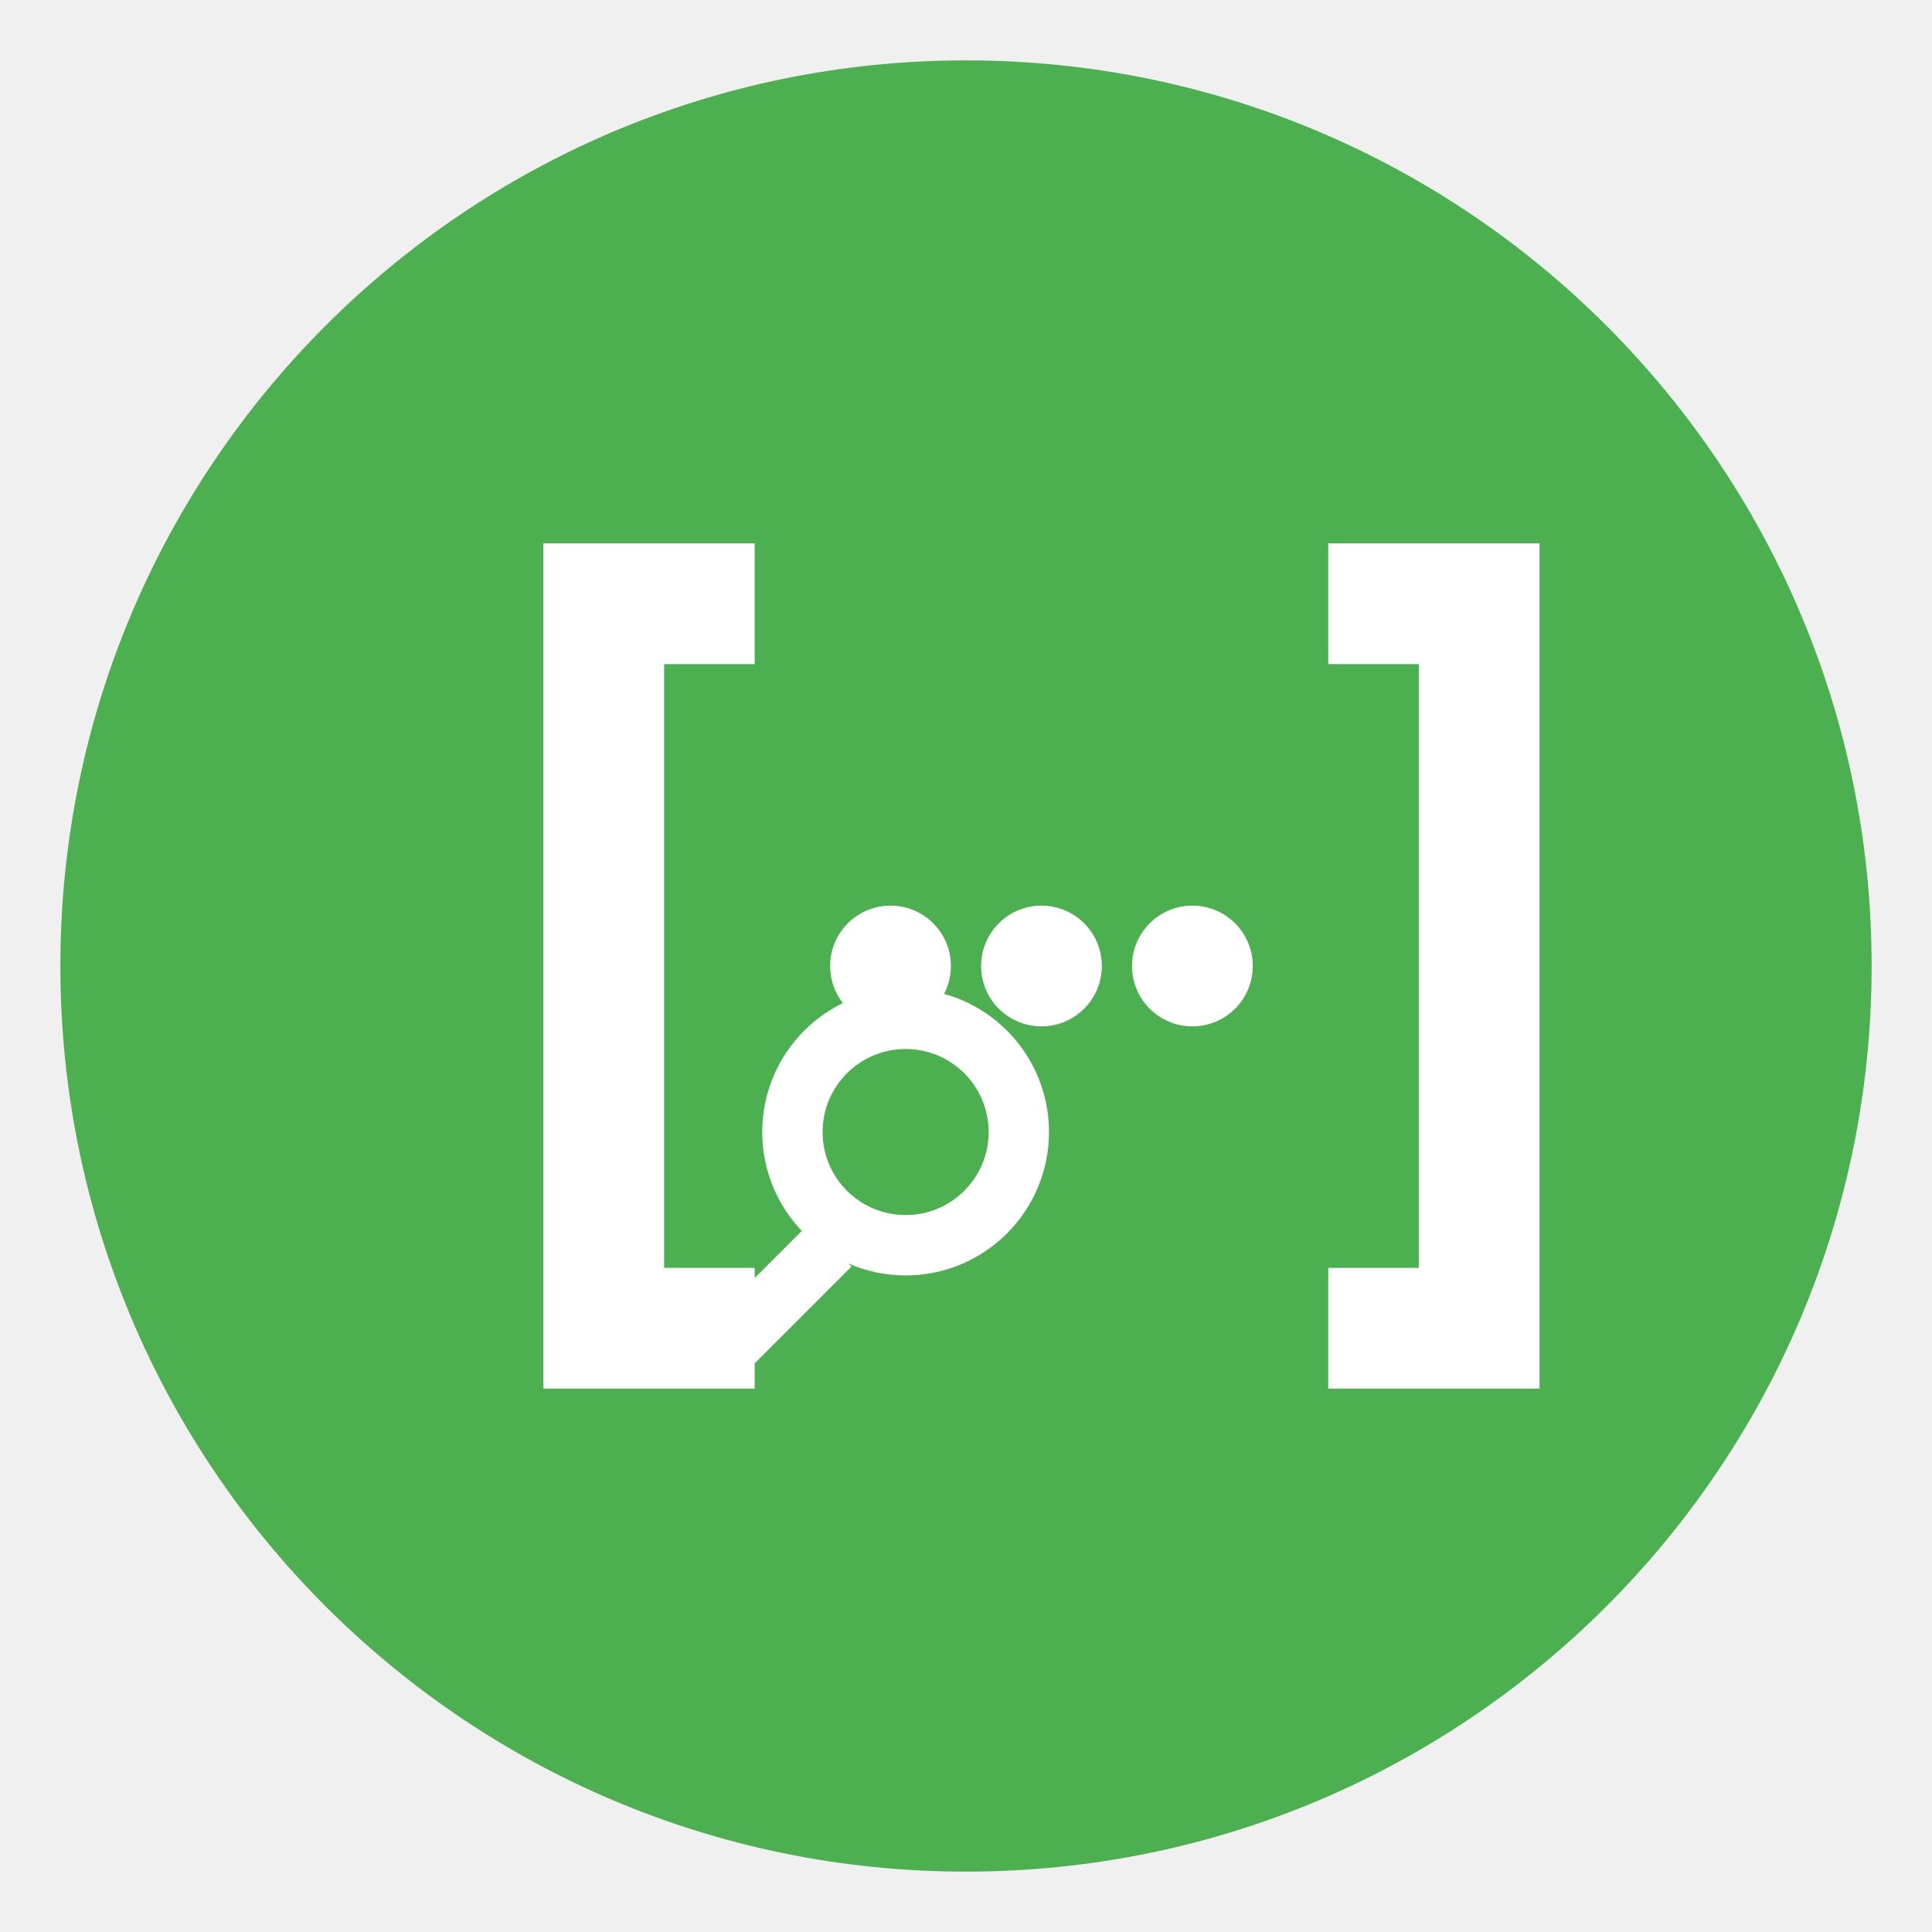
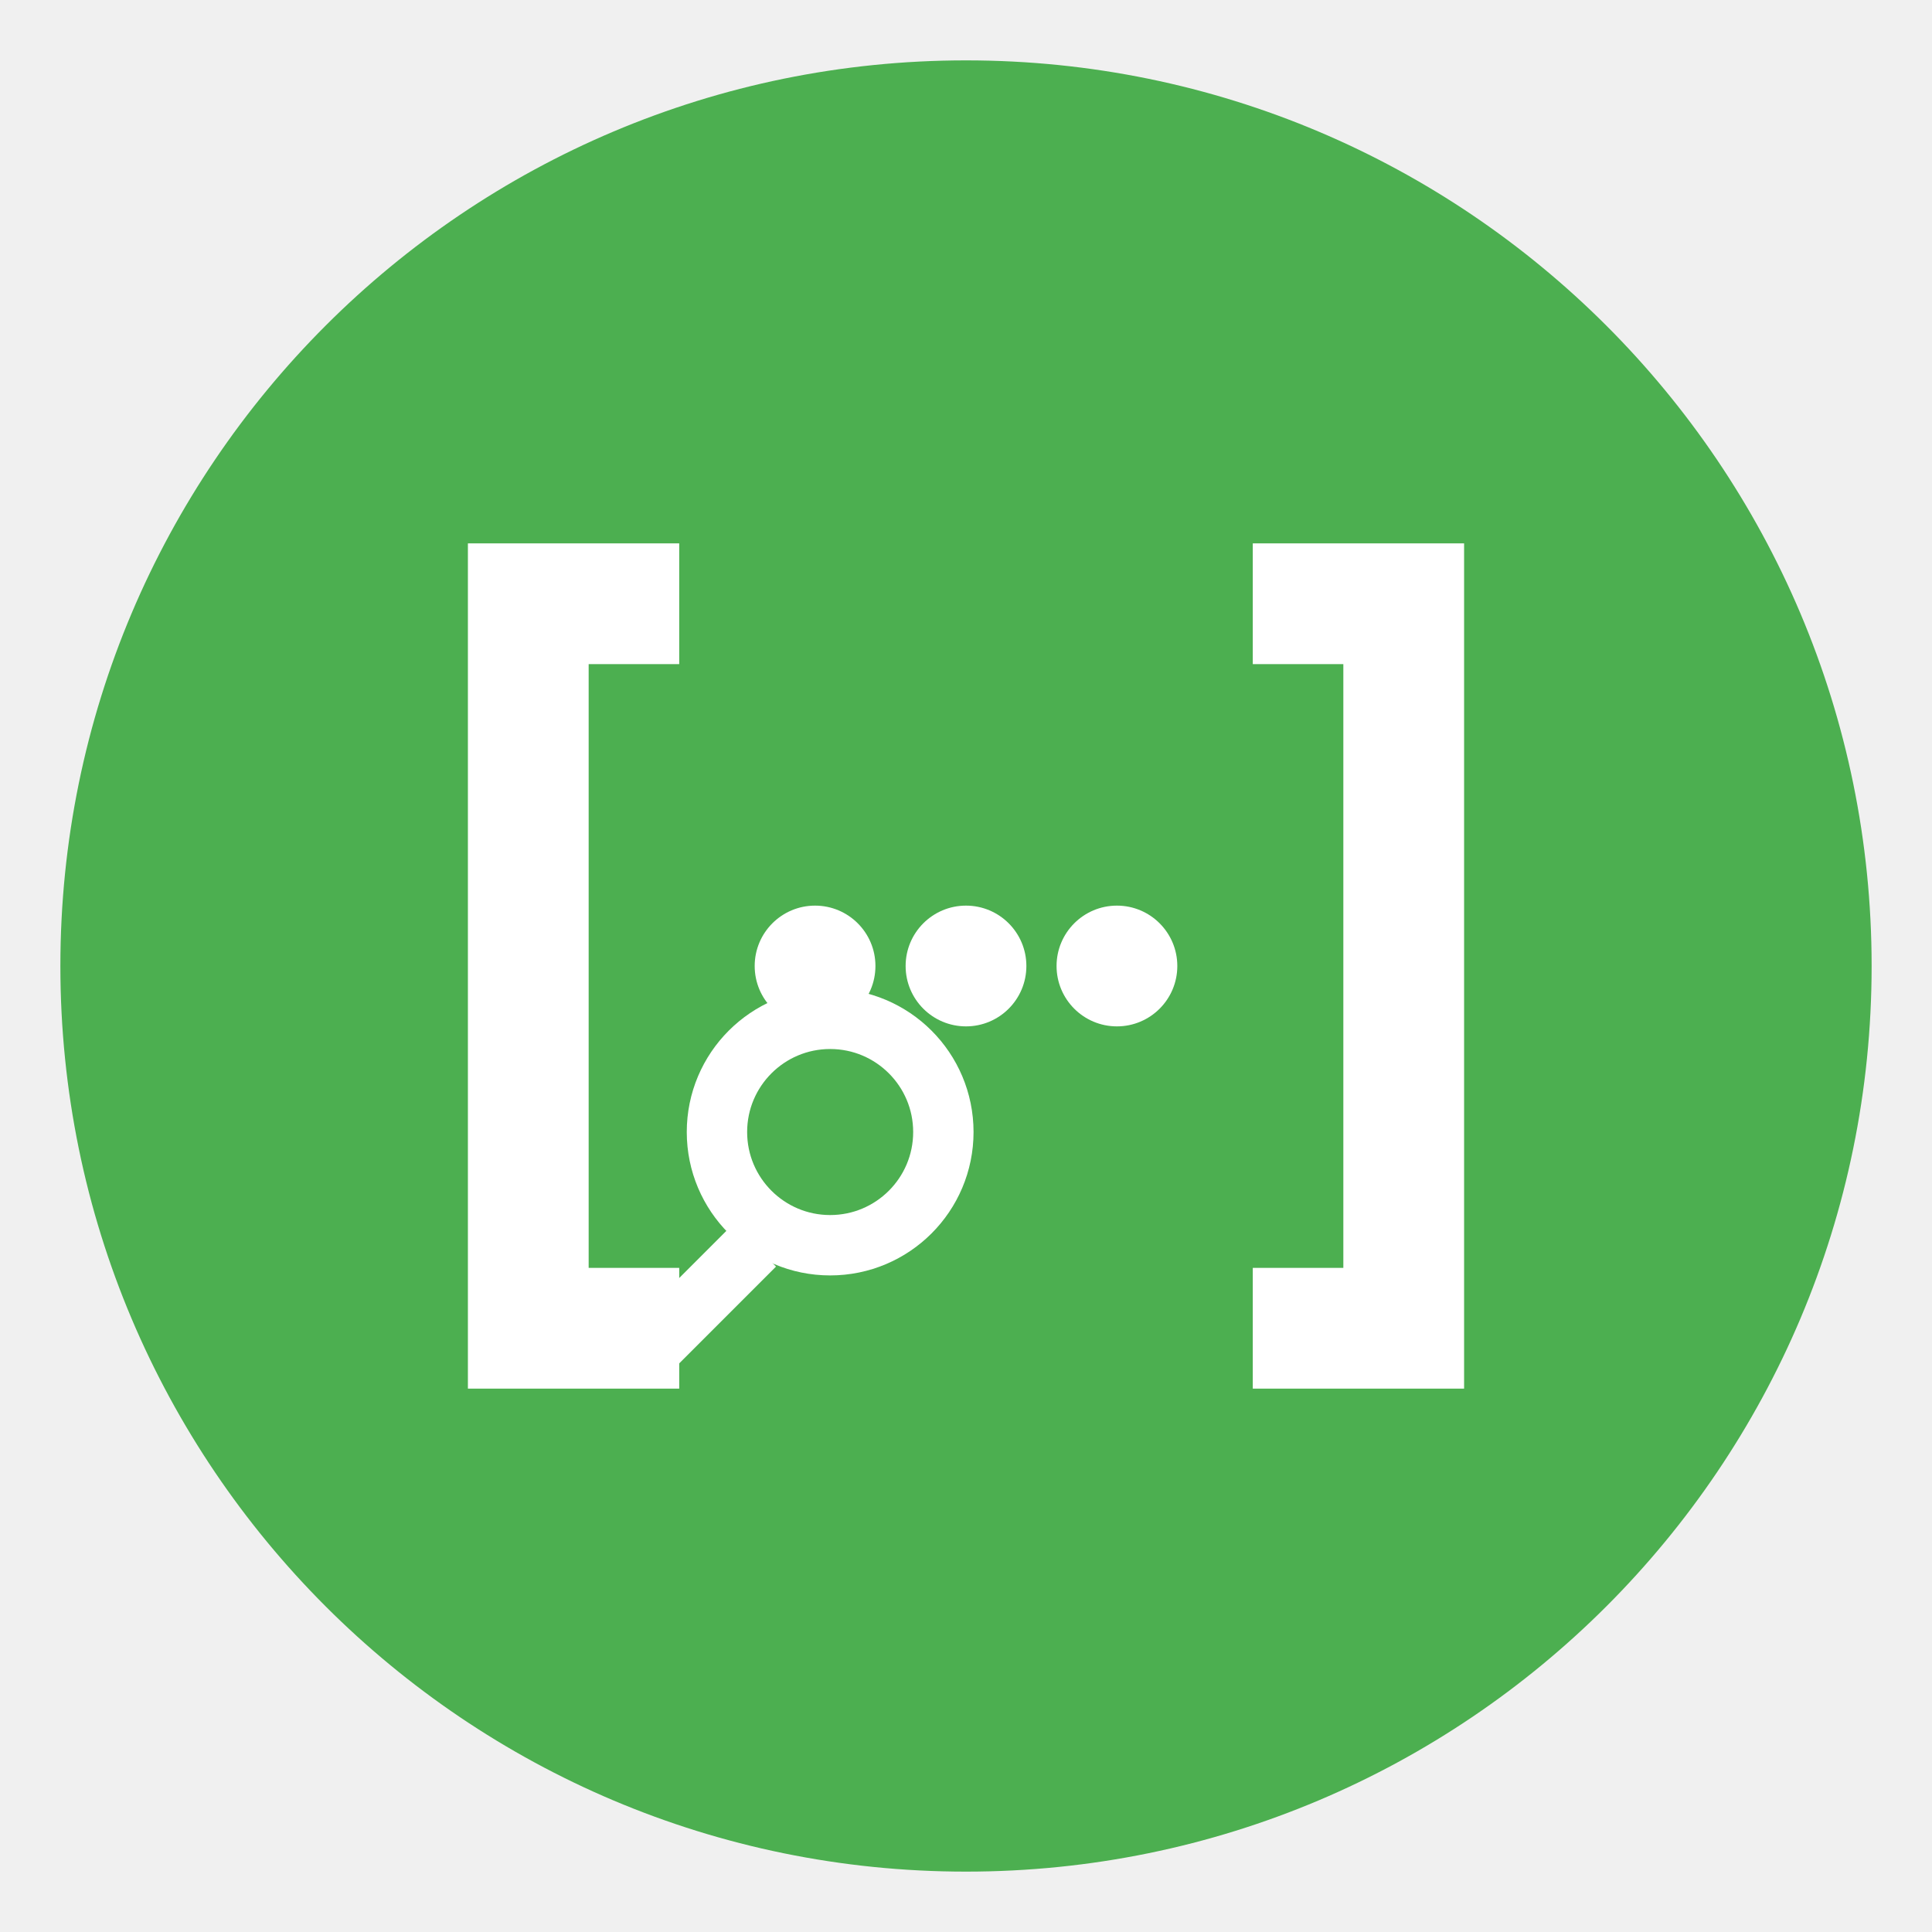
<svg xmlns="http://www.w3.org/2000/svg" width="128" height="128" viewBox="0 0 128 128">
  <circle cx="64" cy="64" r="60" fill="#4CAF50" />
-   <path d="M50 40 L40 40 L40 88 L50 88" stroke="white" stroke-width="8" fill="none" />
-   <path d="M88 40 L98 40 L98 88 L88 88" stroke="white" stroke-width="8" fill="none" />
-   <circle cx="59" cy="64" r="4" fill="white" />
-   <circle cx="69" cy="64" r="4" fill="white" />
-   <circle cx="79" cy="64" r="4" fill="white" />
-   <circle cx="60" cy="75" r="7.5" stroke="white" stroke-width="4" fill="none" />
-   <line x1="55" y1="82.5" x2="47.5" y2="90" stroke="white" stroke-width="4" />
+   <path d="M45 40 L35 40 L35 88 L45 88" stroke="white" stroke-width="8" fill="none" />
+   <path d="M83 40 L93 40 L93 88 L83 88" stroke="white" stroke-width="8" fill="none" />
+   <circle cx="54" cy="64" r="4" fill="white" />
+   <circle cx="64" cy="64" r="4" fill="white" />
+   <circle cx="74" cy="64" r="4" fill="white" />
+   <circle cx="55" cy="75" r="7.5" stroke="white" stroke-width="4" fill="none" />
+   <line x1="50" y1="82.5" x2="42.5" y2="90" stroke="white" stroke-width="4" />
</svg>
